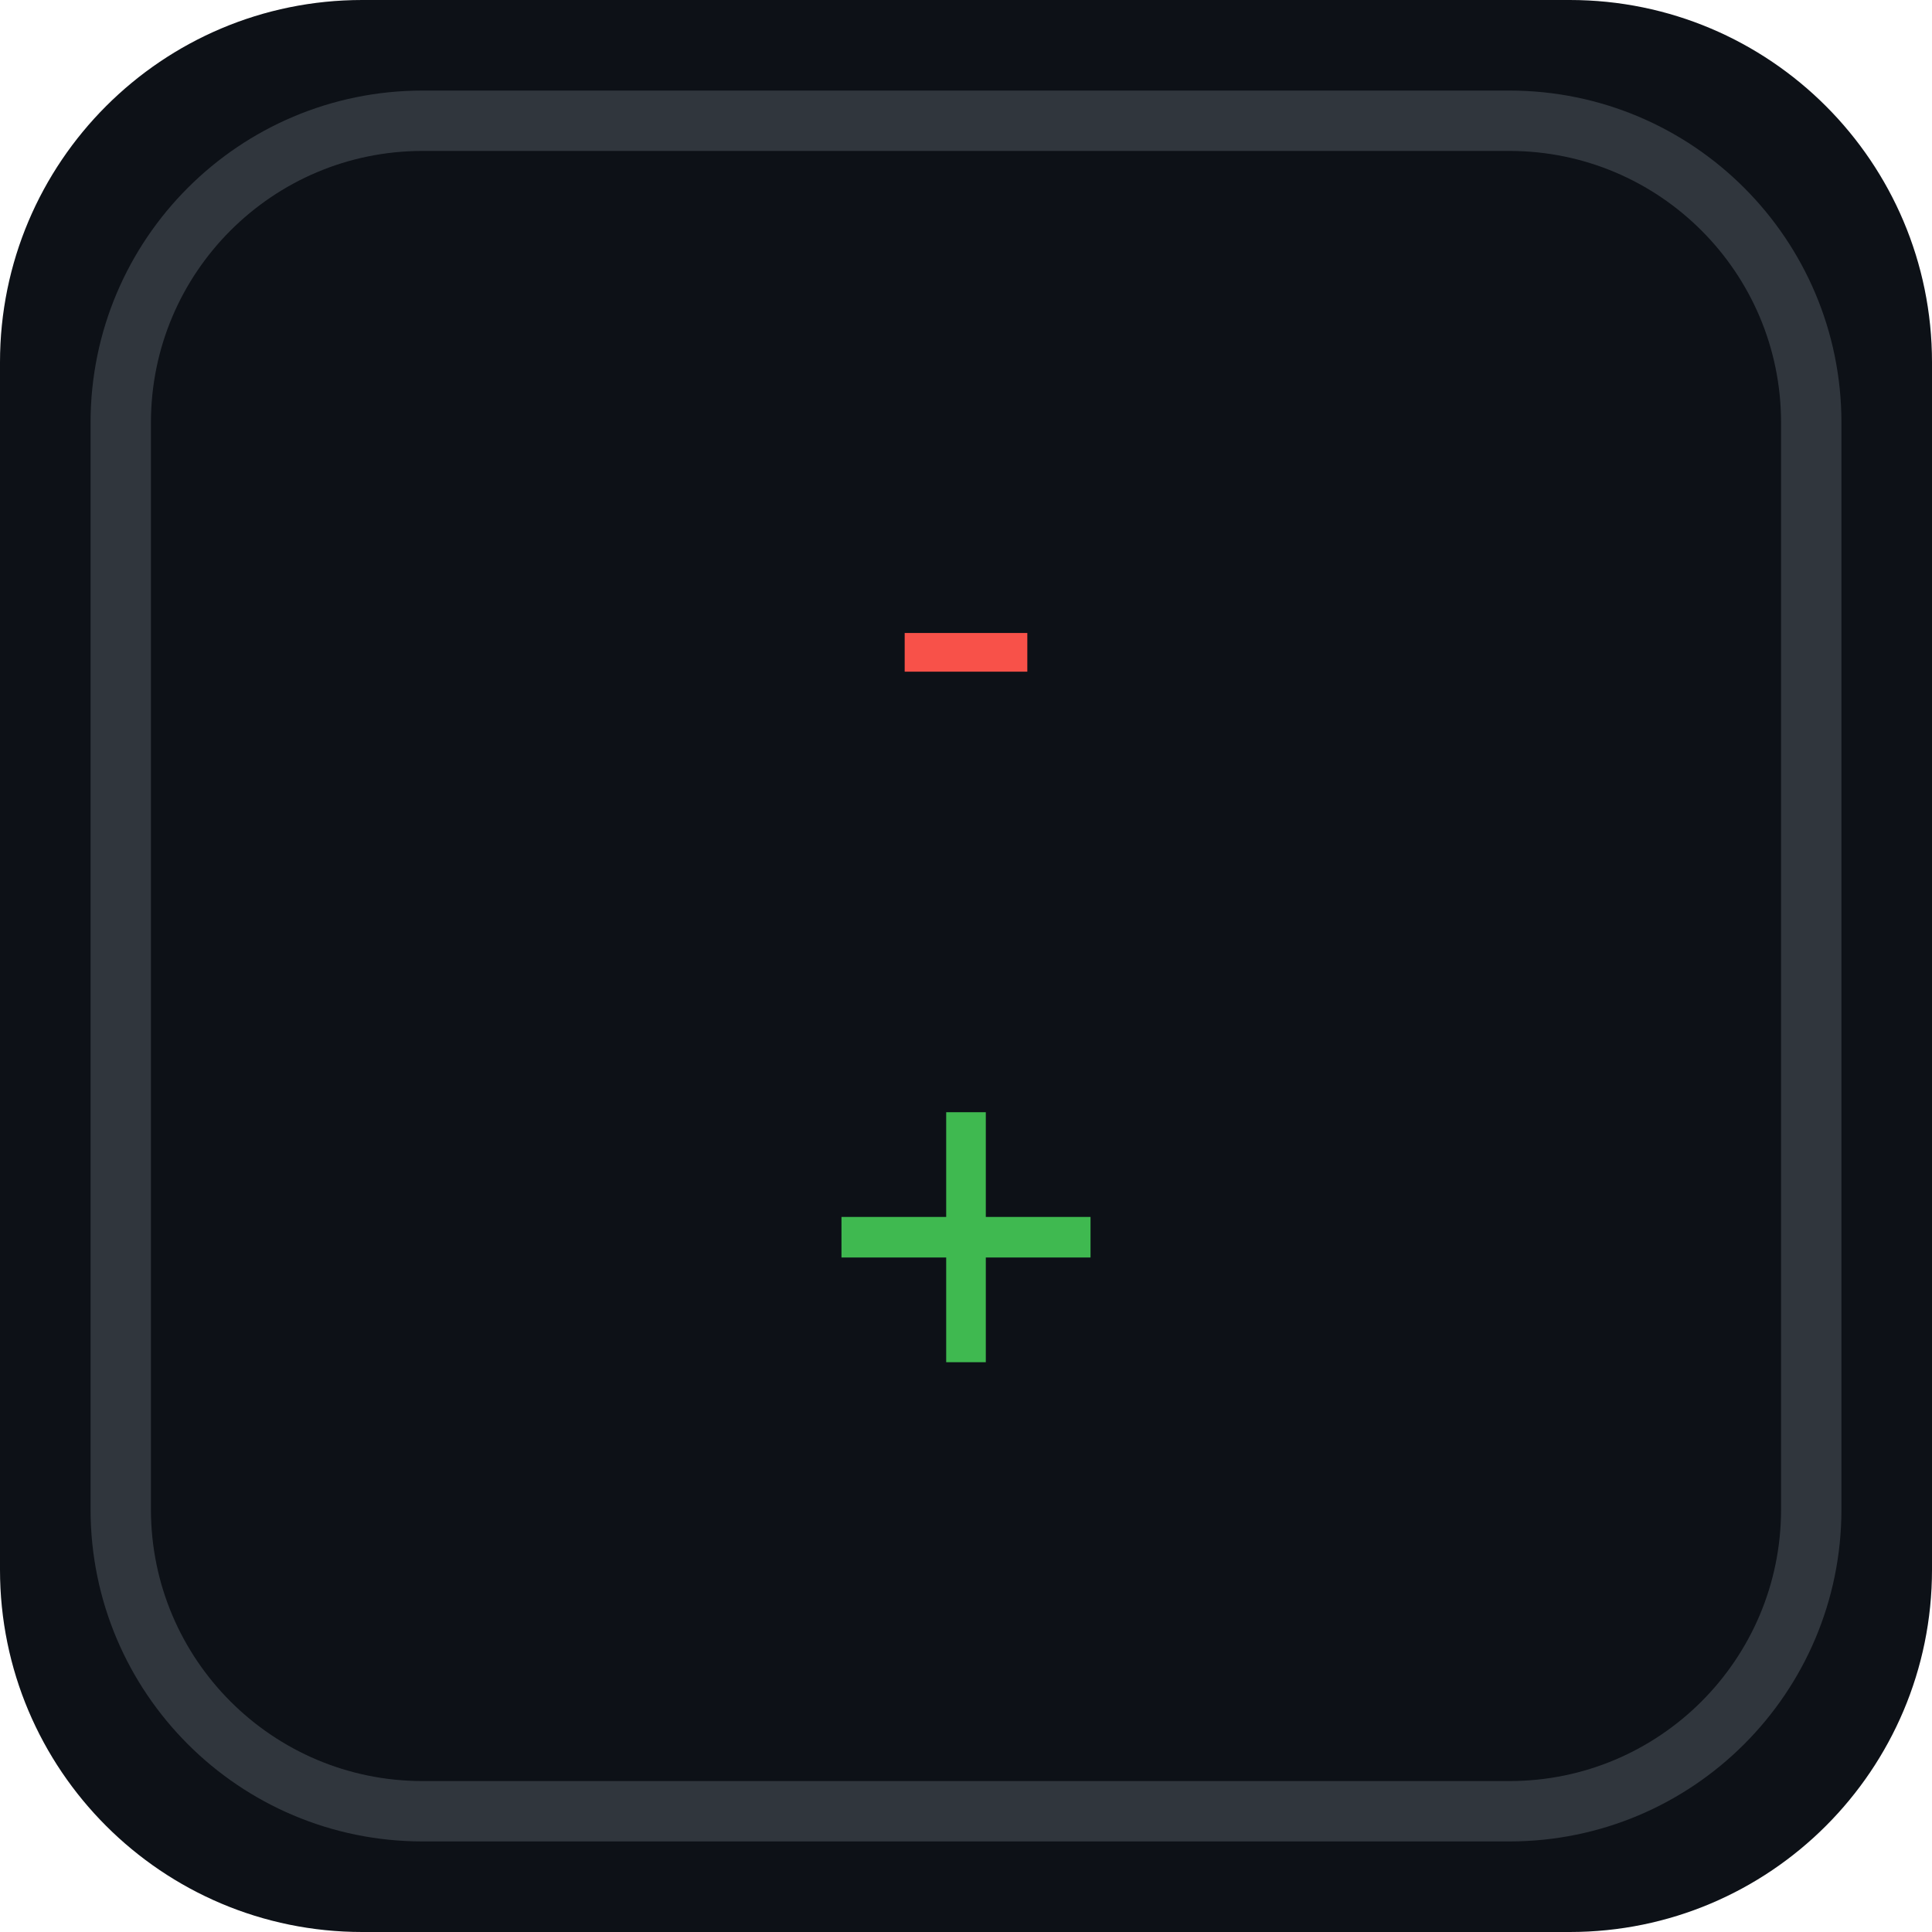
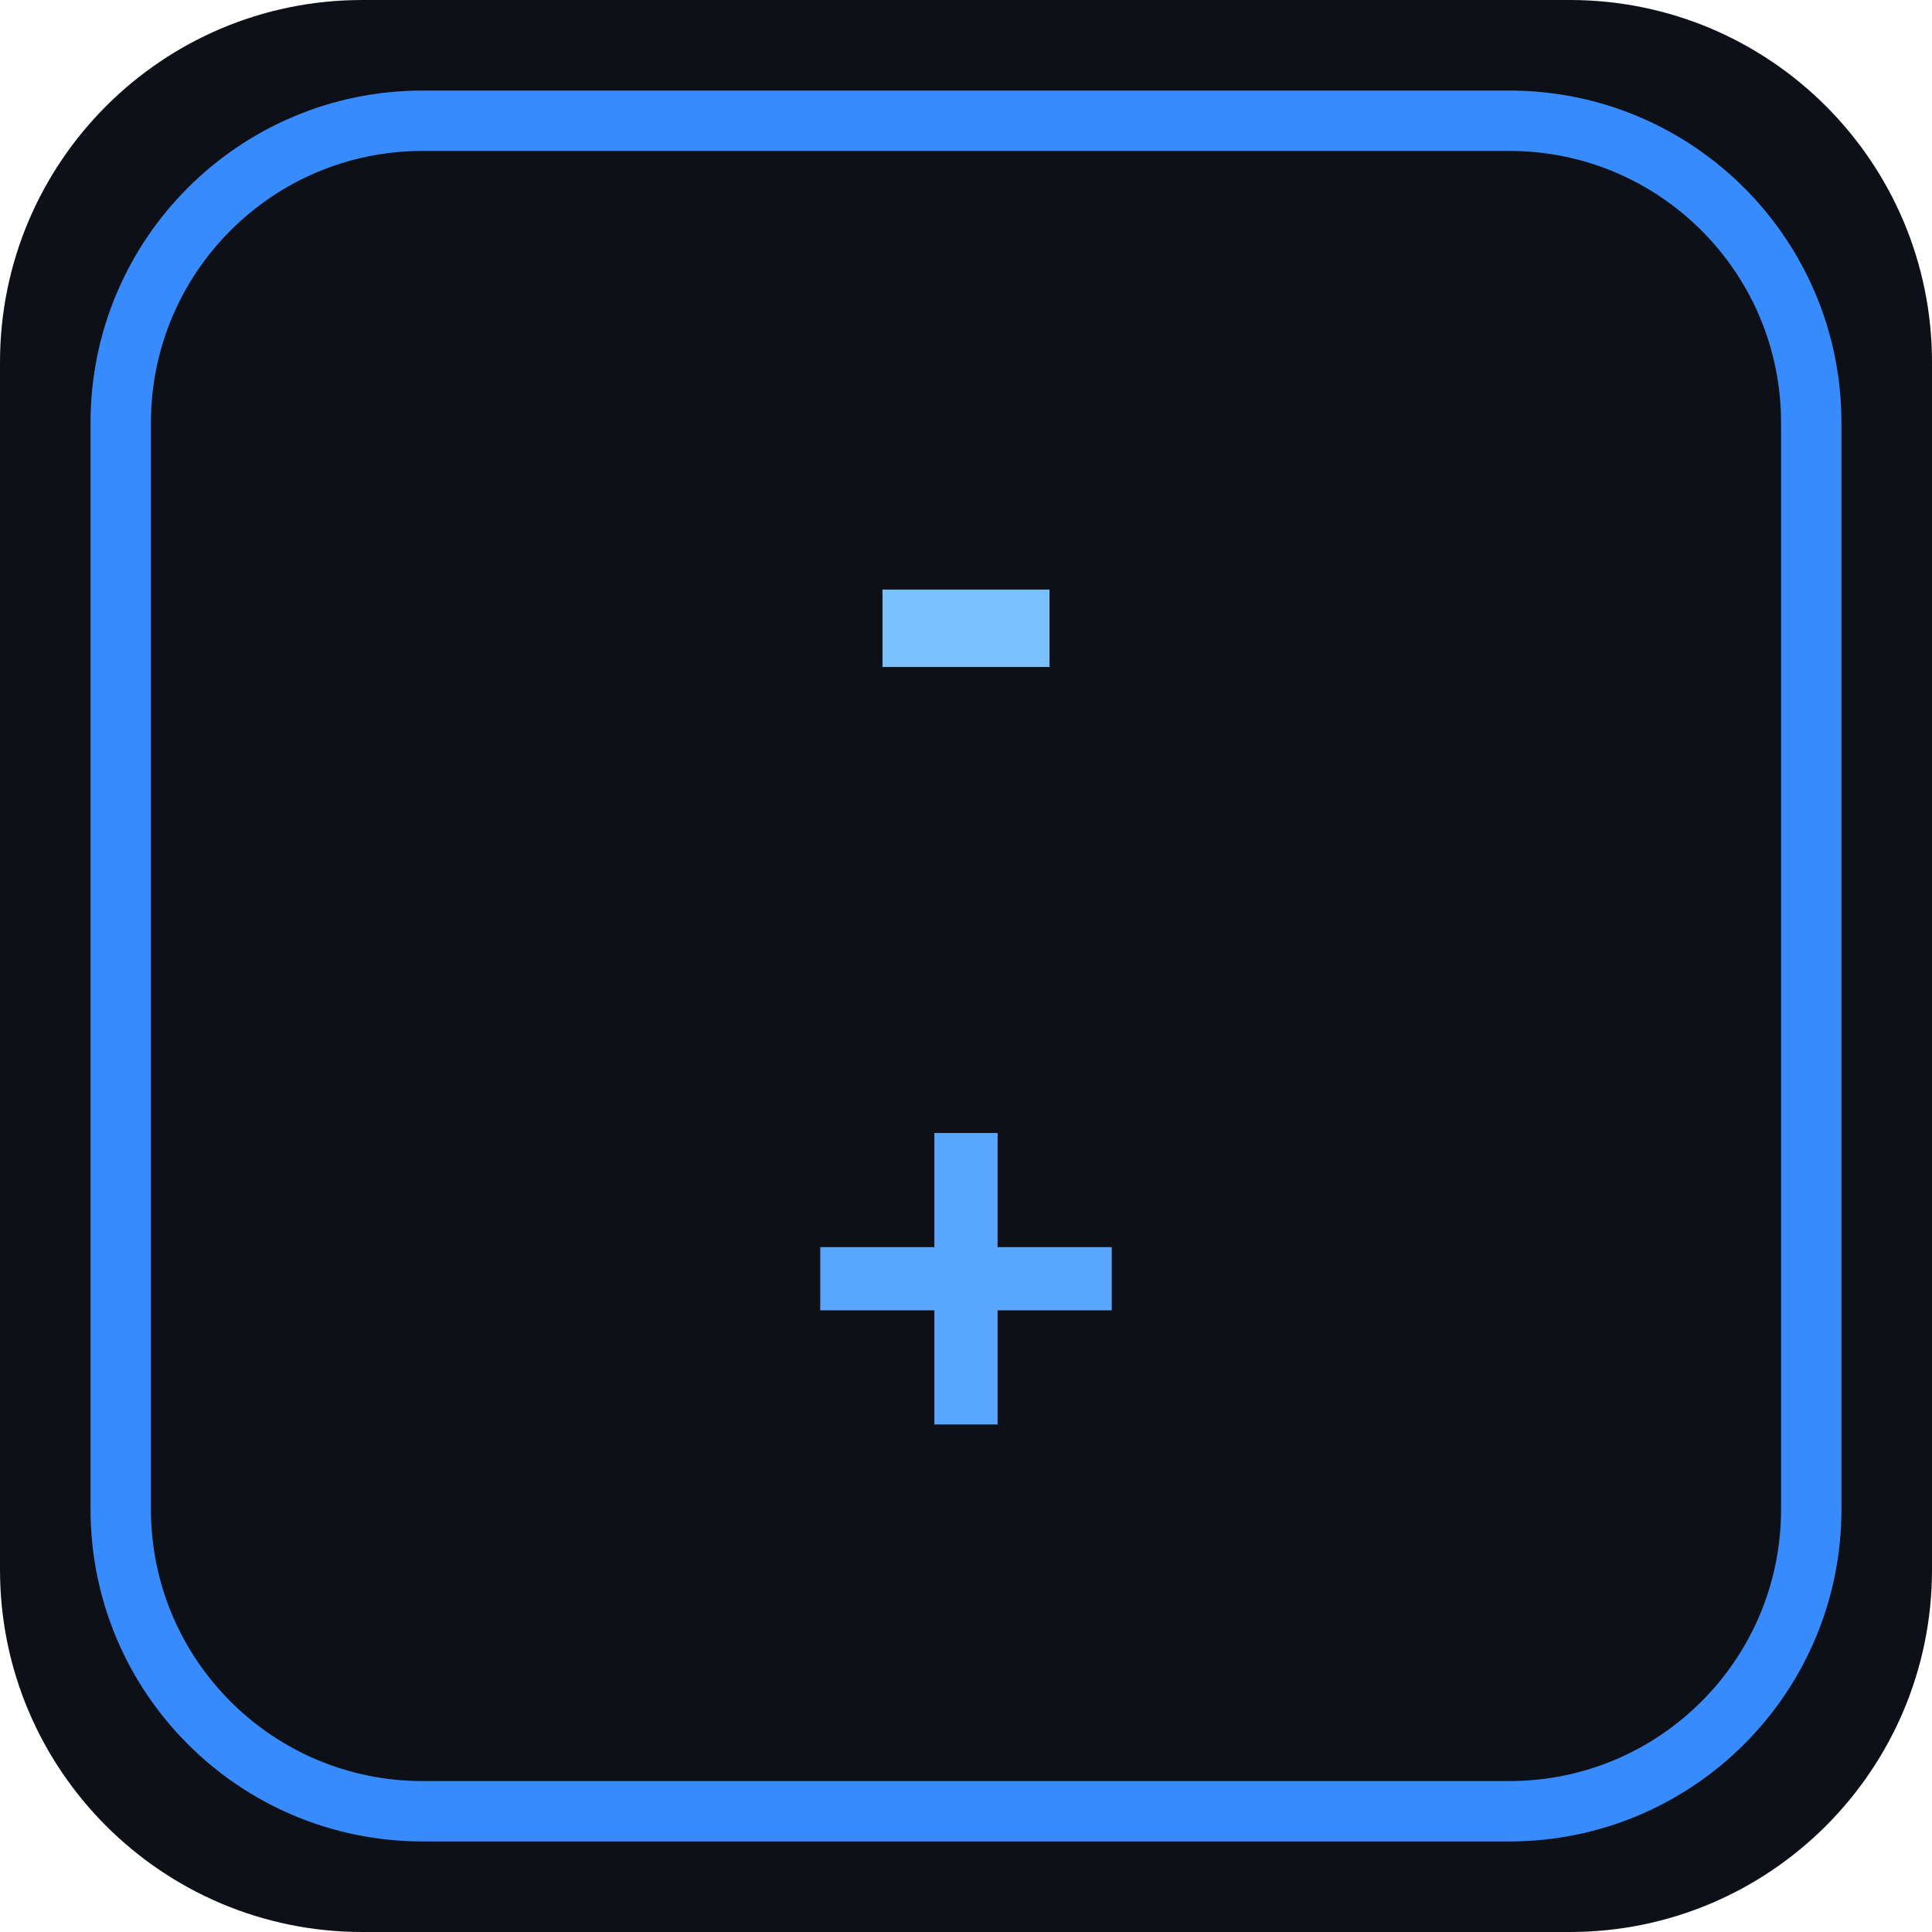
<svg xmlns="http://www.w3.org/2000/svg" viewBox="0 0 32 32" fill="none">
  <rect width="32" height="32" rx="6" fill="#0d1117" />
-   <rect x="2" y="2" width="28" height="28" rx="5" stroke="#30363d" stroke-width="1" fill="none" />
-   <text x="16" y="13" text-anchor="middle" font-family="monospace" font-size="8" fill="#f85149">-</text>
-   <text x="16" y="23" text-anchor="middle" font-family="monospace" font-size="8" fill="#3fb950">+</text>
+   <rect x="2" y="2" width="28" height="28" rx="5" stroke="#388bfd" stroke-width="1" fill="none" />
+   <text x="16" y="13" text-anchor="middle" font-family="monospace" font-weight="bold" font-size="9" fill="#79c0ff">-</text>
+   <text x="16" y="24" text-anchor="middle" font-family="monospace" font-weight="bold" font-size="9" fill="#58a6ff">+</text>
</svg>
